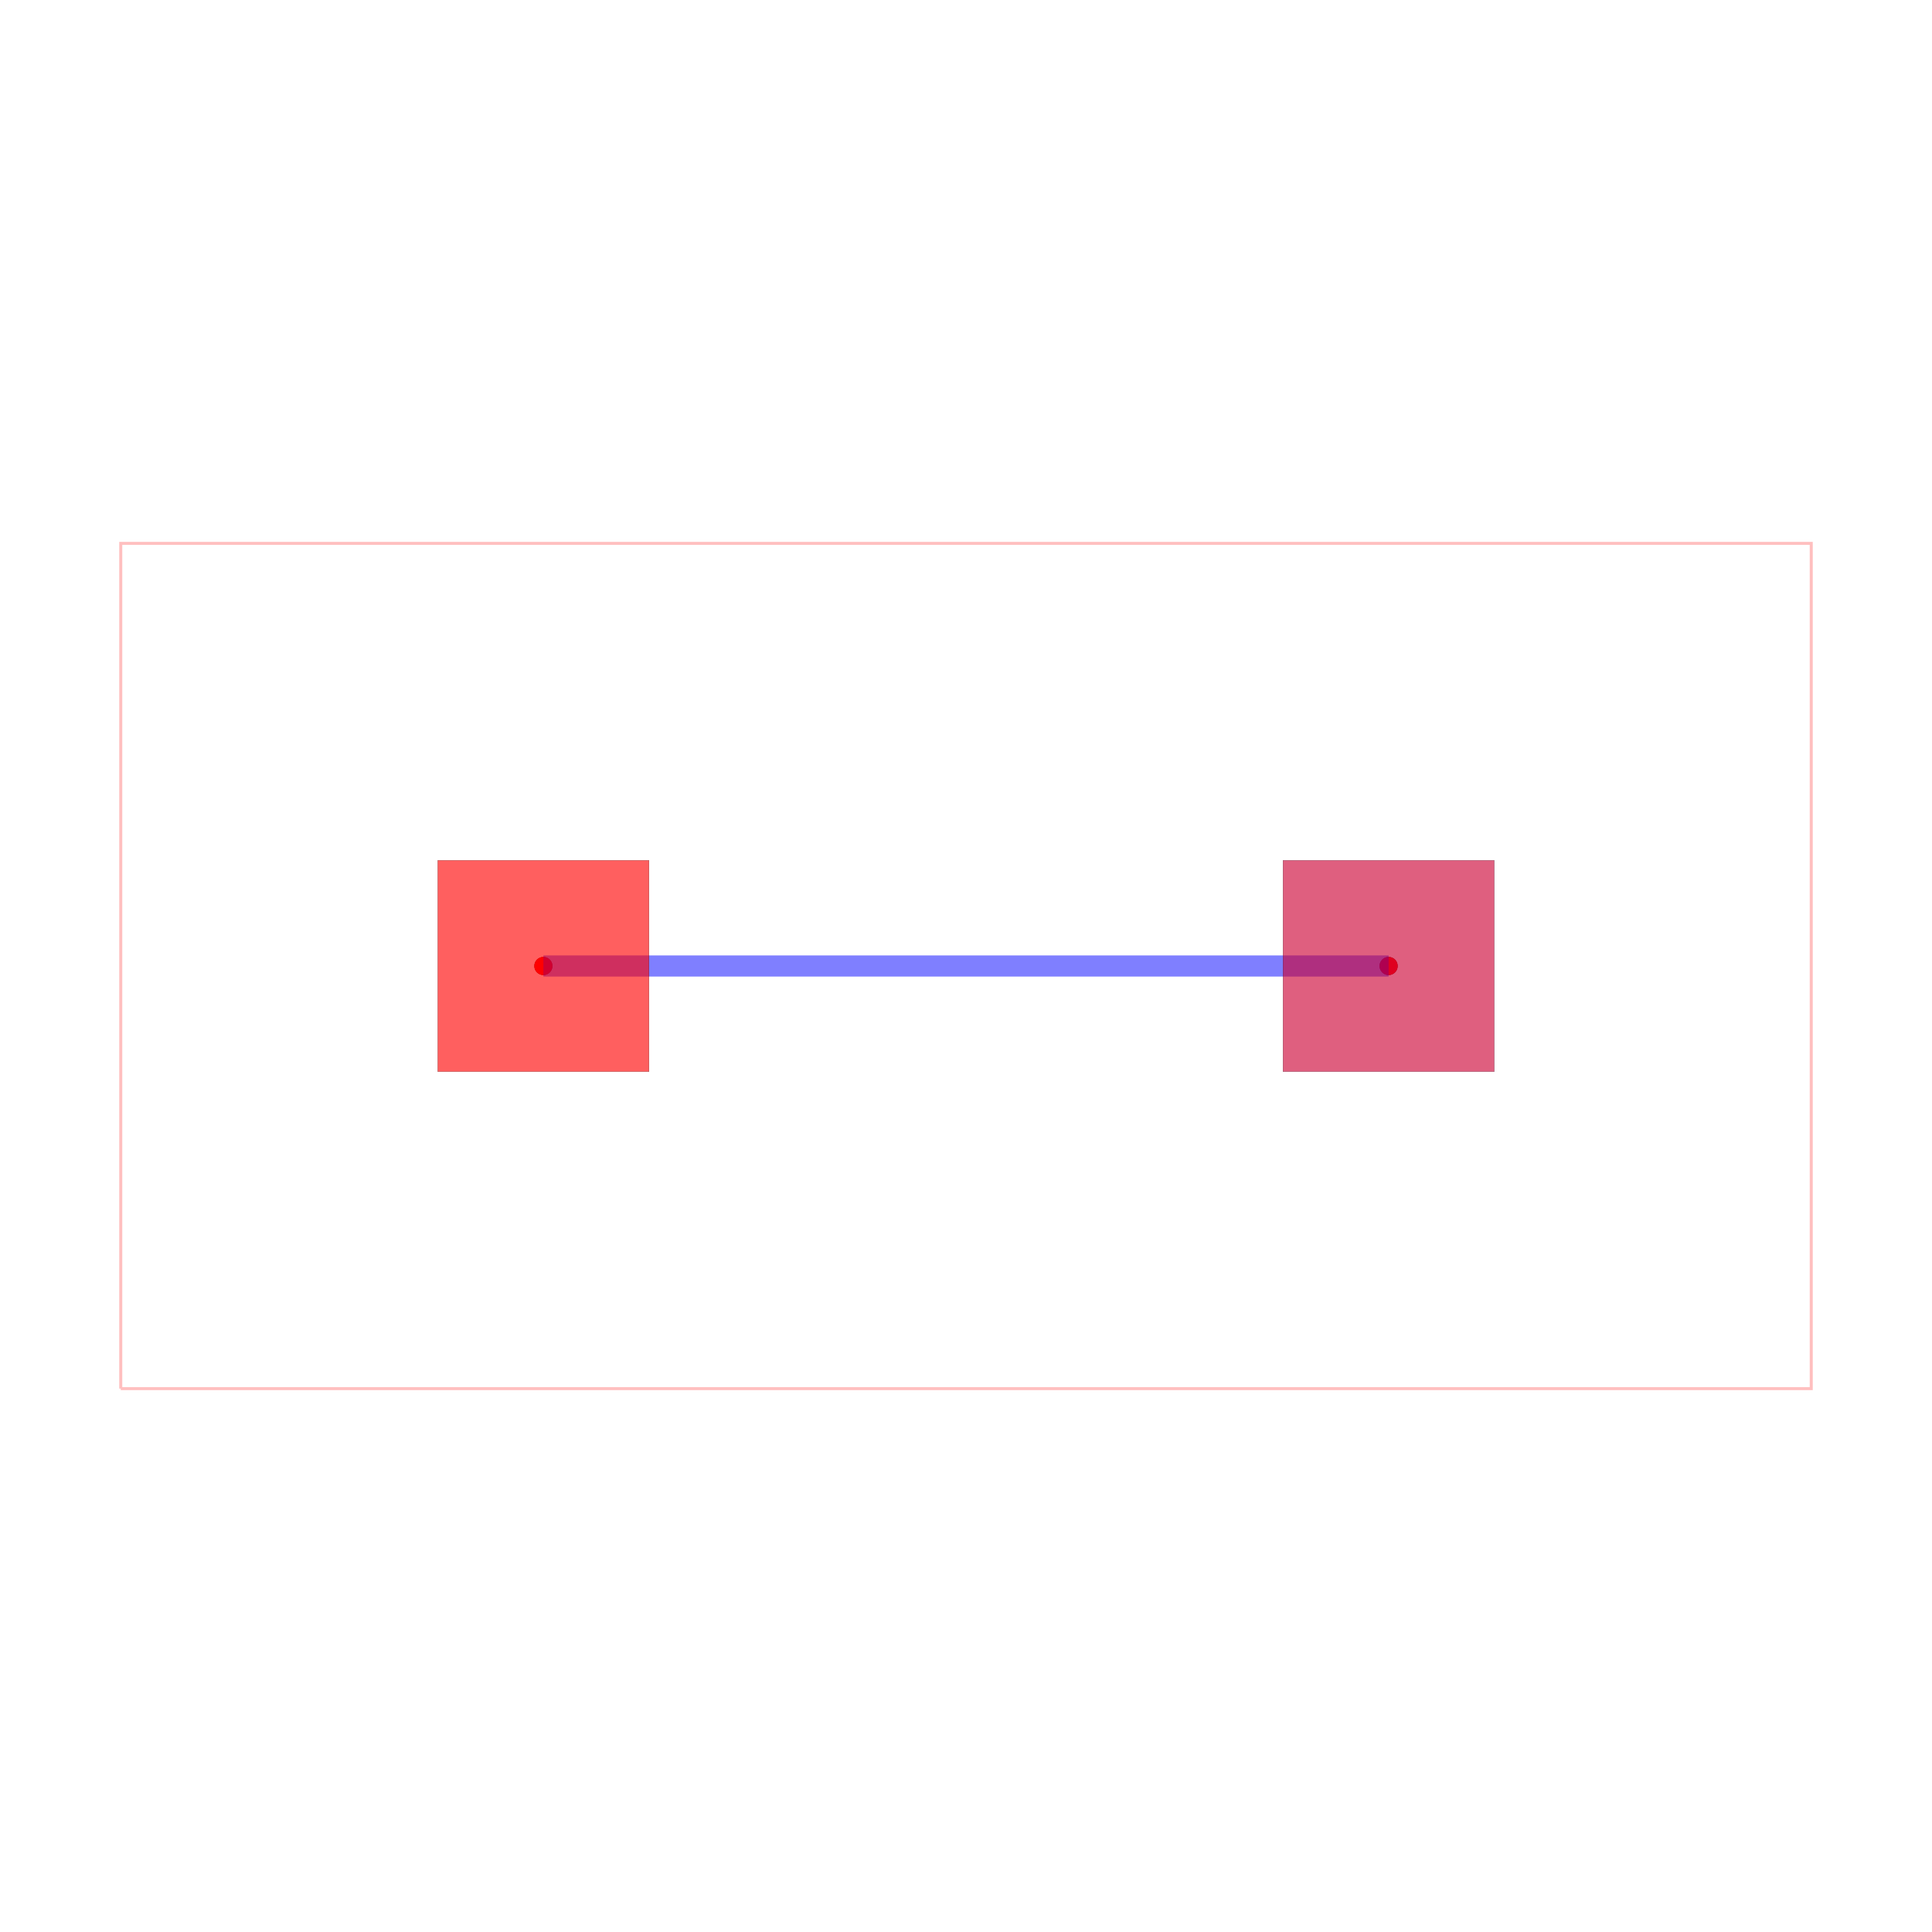
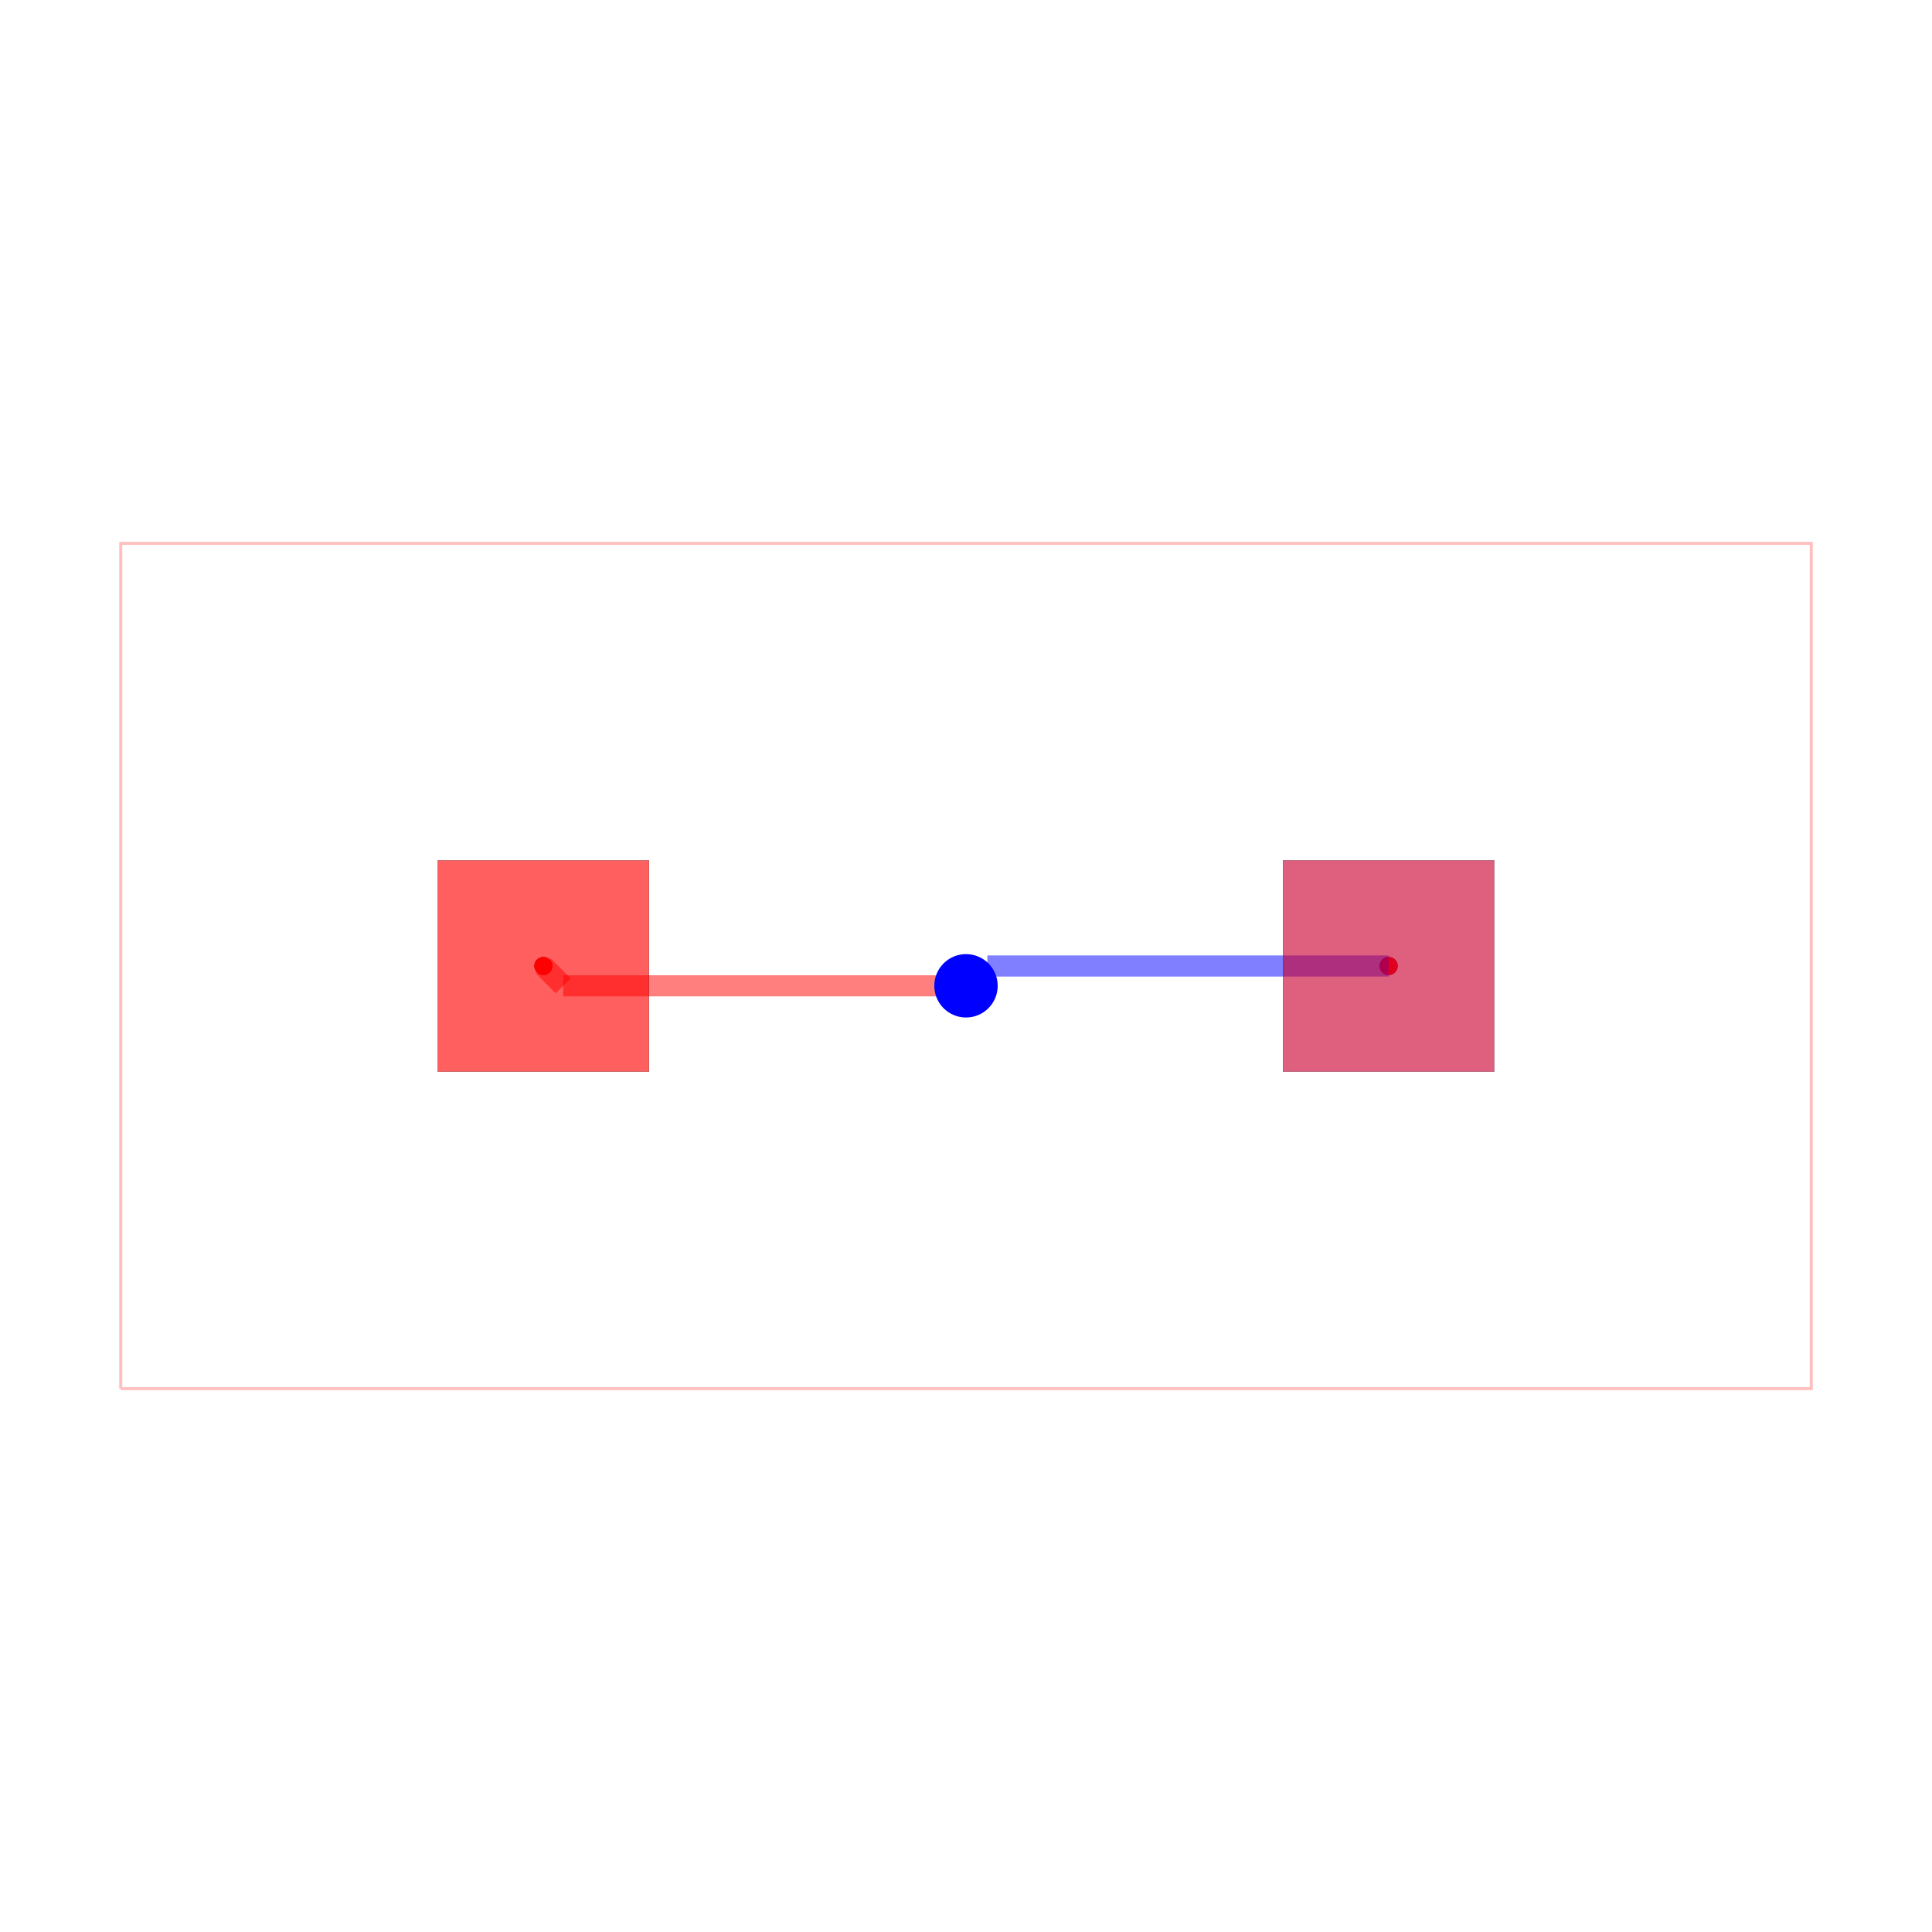
<svg xmlns="http://www.w3.org/2000/svg" width="640" height="640" viewBox="0 0 640 640">
  <rect width="100%" height="100%" fill="white" />
  <g>
    <circle data-type="point" data-label="LEFT_TO_RIGHT " data-x="-4" data-y="0" cx="180" cy="320" r="3" fill="black" />
  </g>
  <g>
    <circle data-type="point" data-label="LEFT_TO_RIGHT " data-x="4" data-y="0" cx="460" cy="320" r="3" fill="black" />
  </g>
  <g>
    <circle data-type="point" data-label="LEFT_TO_RIGHT (top,bottom)" data-x="-4" data-y="0" cx="180" cy="320" r="3" fill="hsl(0, 100%, 50%)" />
  </g>
  <g>
    <circle data-type="point" data-label="LEFT_TO_RIGHT (bottom)" data-x="4" data-y="0" cx="460" cy="320" r="3" fill="hsl(0, 100%, 50%)" />
  </g>
  <g>
    <polyline data-points="-8,-4 8,-4 8,4 -8,4 -8,-4" data-type="line" data-label="" points="40,460 600,460 600,180 40,180 40,460" fill="none" stroke="rgba(255,0,0,0.25)" stroke-width="1px" />
  </g>
  <g>
-     <polyline data-points="4,0 -4,0" data-type="line" data-label="" points="460,320 180,320" fill="none" stroke="rgba(0,0,255,0.5)" stroke-width="7" />
+     <polyline data-points="4,0 0.20215958199612372,0" data-type="line" data-label="" points="460,320 327.076,320" fill="none" stroke="rgba(0,0,255,0.5)" stroke-width="7" />
  </g>
  <g>
-     <polyline data-points="-4,0 -4,0" data-type="line" data-label="" points="180,320 180,320" fill="none" stroke="rgba(0,0,255,0.5)" stroke-width="7" />
+     <polyline data-points="0.20215958199612372,0 0.05926505958391587,-0.14289452241220785" data-type="line" data-label="" points="327.076,320 322.074,325.001" fill="none" stroke="rgba(0,0,255,0.5)" stroke-width="7" />
+   </g>
+   <g>
+     <polyline data-points="0.05926505958391587,-0.14289452241220785 0,-0.1875" data-type="line" data-label="" points="322.074,325.001 320,326.562" fill="none" stroke="rgba(0,0,255,0.5)" stroke-width="7" />
+   </g>
+   <g>
+     <polyline data-points="0,-0.1875 -3.8125,-0.1875" data-type="line" data-label="" points="320,326.562 186.562,326.562" fill="none" stroke="rgba(255,0,0,0.5)" stroke-width="7" />
+   </g>
+   <g>
+     <polyline data-points="-3.8125,-0.1875 -4,0" data-type="line" data-label="" points="186.562,326.562 180,320" fill="none" stroke="rgba(255,0,0,0.5)" stroke-width="7" />
  </g>
  <g>
    <rect data-type="rect" data-label="top, bottom" data-x="-4" data-y="0" x="145" y="285" width="70" height="70" fill="rgba(255,0,0,0.25)" stroke="black" stroke-width="0.029" />
  </g>
  <g>
    <rect data-type="rect" data-label="bottom" data-x="4" data-y="0" x="425" y="285" width="70" height="70" fill="rgba(0,0,255,0.25)" stroke="black" stroke-width="0.029" />
  </g>
  <g>
    <rect data-type="rect" data-label="" data-x="-4" data-y="0" x="145" y="285" width="70" height="70" fill="rgba(255,0,0,0.5)" stroke="black" stroke-width="0.029" />
  </g>
  <g>
    <rect data-type="rect" data-label="" data-x="4" data-y="0" x="425" y="285" width="70" height="70" fill="rgba(255,0,0,0.5)" stroke="black" stroke-width="0.029" />
  </g>
+   <circle data-type="circle" data-label="" data-x="0" data-y="-0.1875" cx="320" cy="326.562" r="10.5" fill="blue" stroke="none" stroke-width="0.029" />
  <g id="crosshair" style="display: none">
    <line id="crosshair-h" y1="0" y2="640" stroke="#666" stroke-width="0.5" />
    <line id="crosshair-v" x1="0" x2="640" stroke="#666" stroke-width="0.5" />
    <text id="coordinates" font-family="monospace" font-size="12" fill="#666" />
  </g>
</svg>
